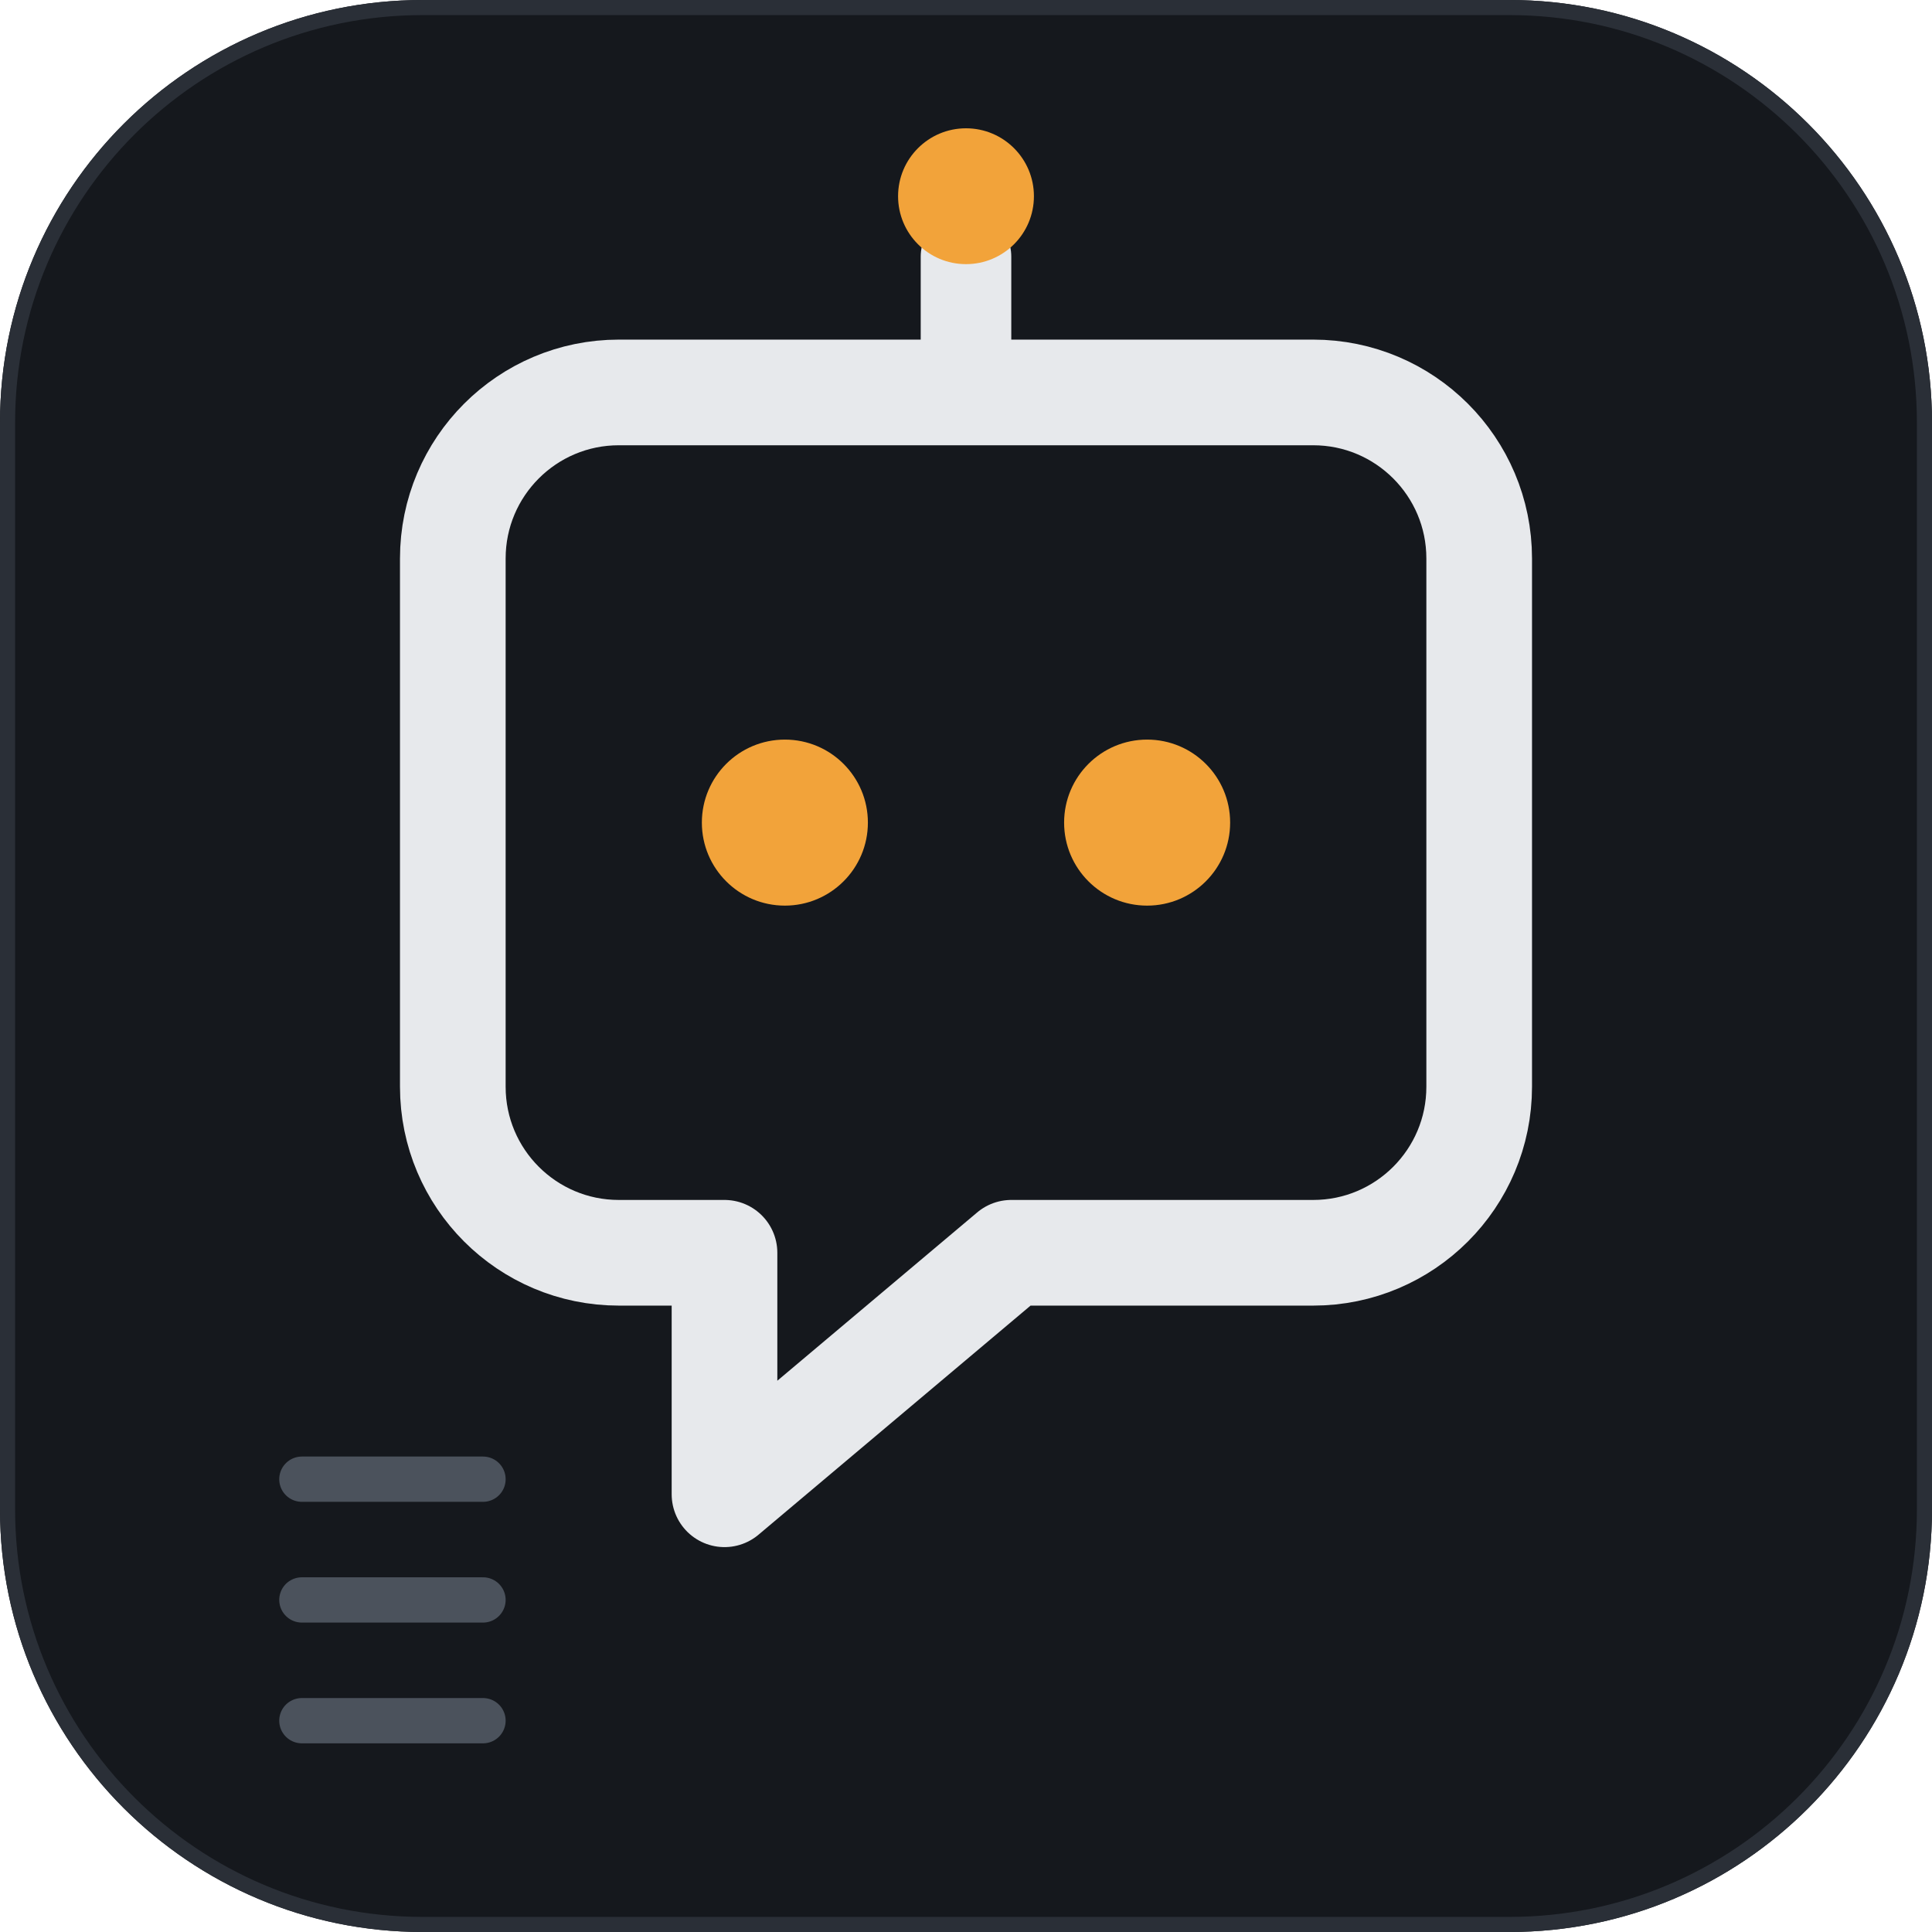
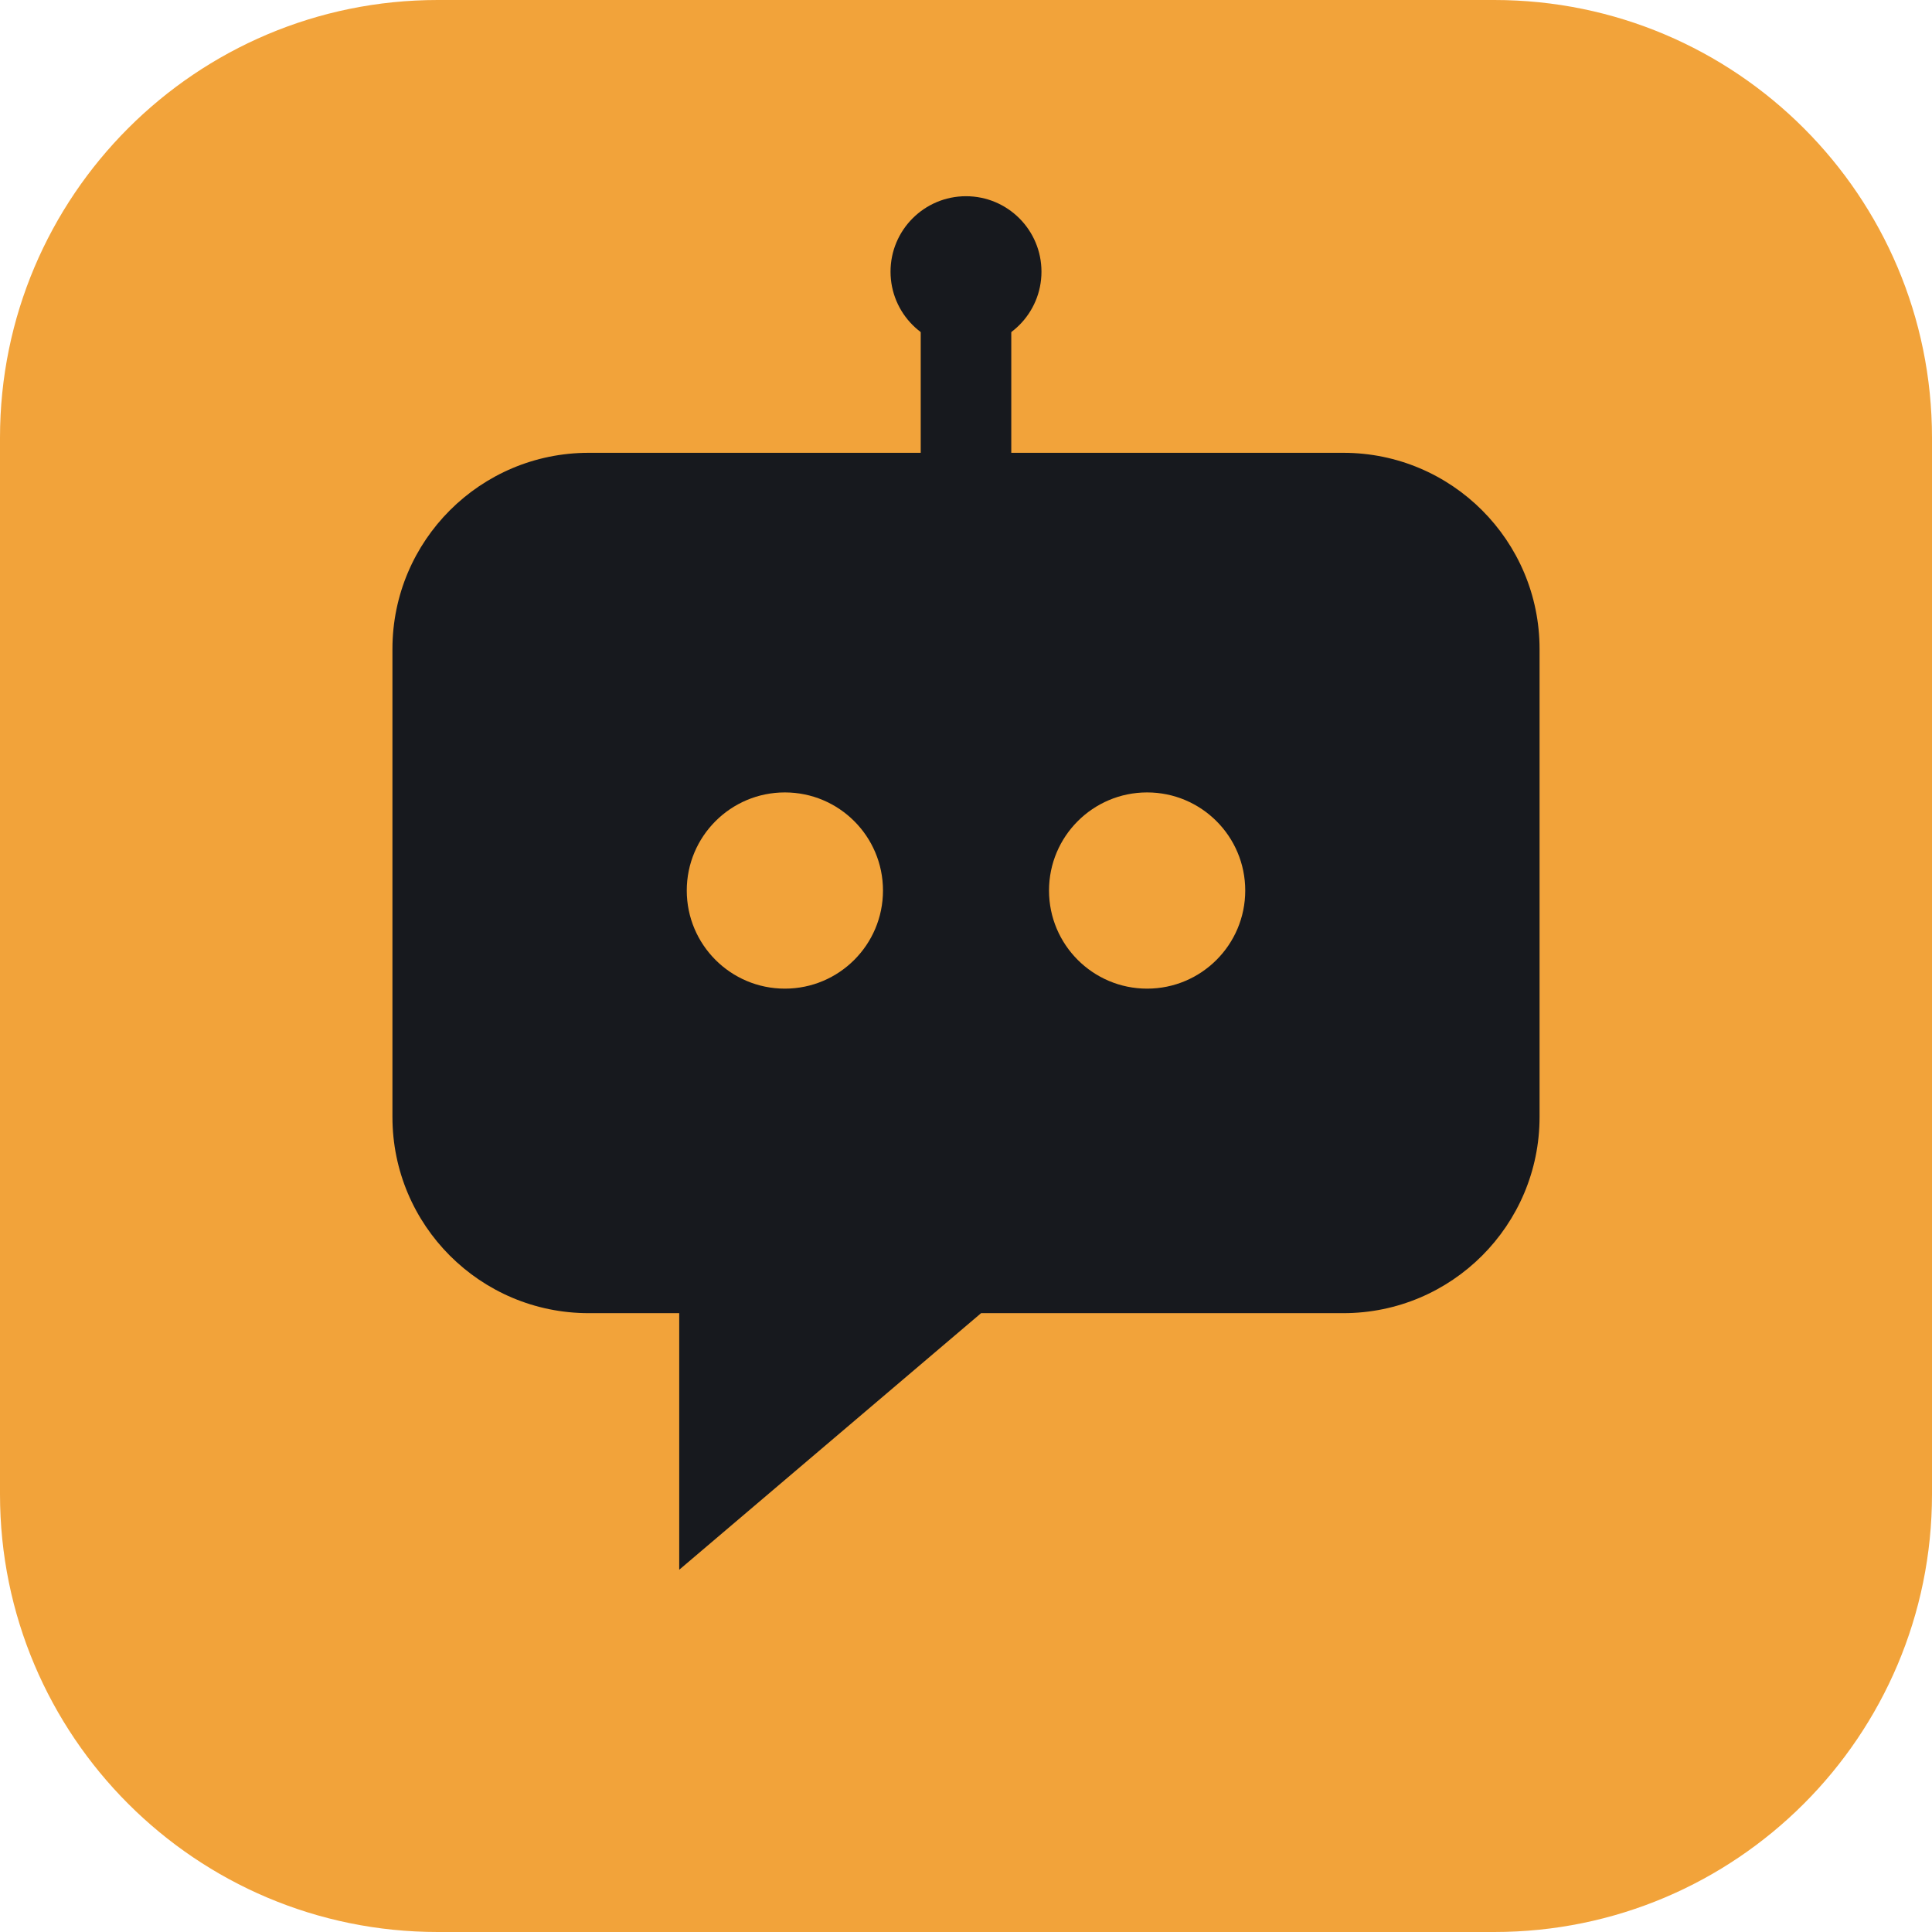
<svg xmlns="http://www.w3.org/2000/svg" viewBox="0 0 256 256" width="256" height="256">
-   <rect width="256" height="256" rx="56" fill="#15181d" />
-   <rect x="1" y="1" width="254" height="254" rx="55" fill="none" stroke="#2a2f37" stroke-width="2" />
-   <path d="M60 74a22 22 0 0 1 22-22h92a22 22 0 0 1 22 22v70a22 22 0 0 1-22 22h-40l-38 32v-32H82a22 22 0 0 1-22-22z" fill="none" stroke="#e7e9ec" stroke-width="14" stroke-linejoin="round" />
-   <circle cx="104" cy="109" r="11" fill="#f2a33a" />
-   <circle cx="152" cy="109" r="11" fill="#f2a33a" />
-   <path d="M128 52V34" stroke="#e7e9ec" stroke-width="12" stroke-linecap="round" />
-   <circle cx="128" cy="26" r="9" fill="#f2a33a" />
-   <path d="M40 212h24M40 196h24M40 228h24" stroke="#4b525c" stroke-width="6" stroke-linecap="round" />
+   <rect width="256" height="256" rx="58" fill="#F2A33A" />
+   <path d="M52 86a26 26 0 0 1 26-26h100a26 26 0 0 1 26 26v62a26 26 0 0 1-26 26h-48l-40 34v-34H78a26 26 0 0 1-26-26z" fill="#17191E" />
+   <circle cx="104" cy="118" r="13" fill="#F2A33A" />
+   <circle cx="152" cy="118" r="13" fill="#F2A33A" />
+   <path d="M128 60V44" stroke="#17191E" stroke-width="12" stroke-linecap="round" />
+   <circle cx="128" cy="36" r="10" fill="#17191E" />
</svg>
